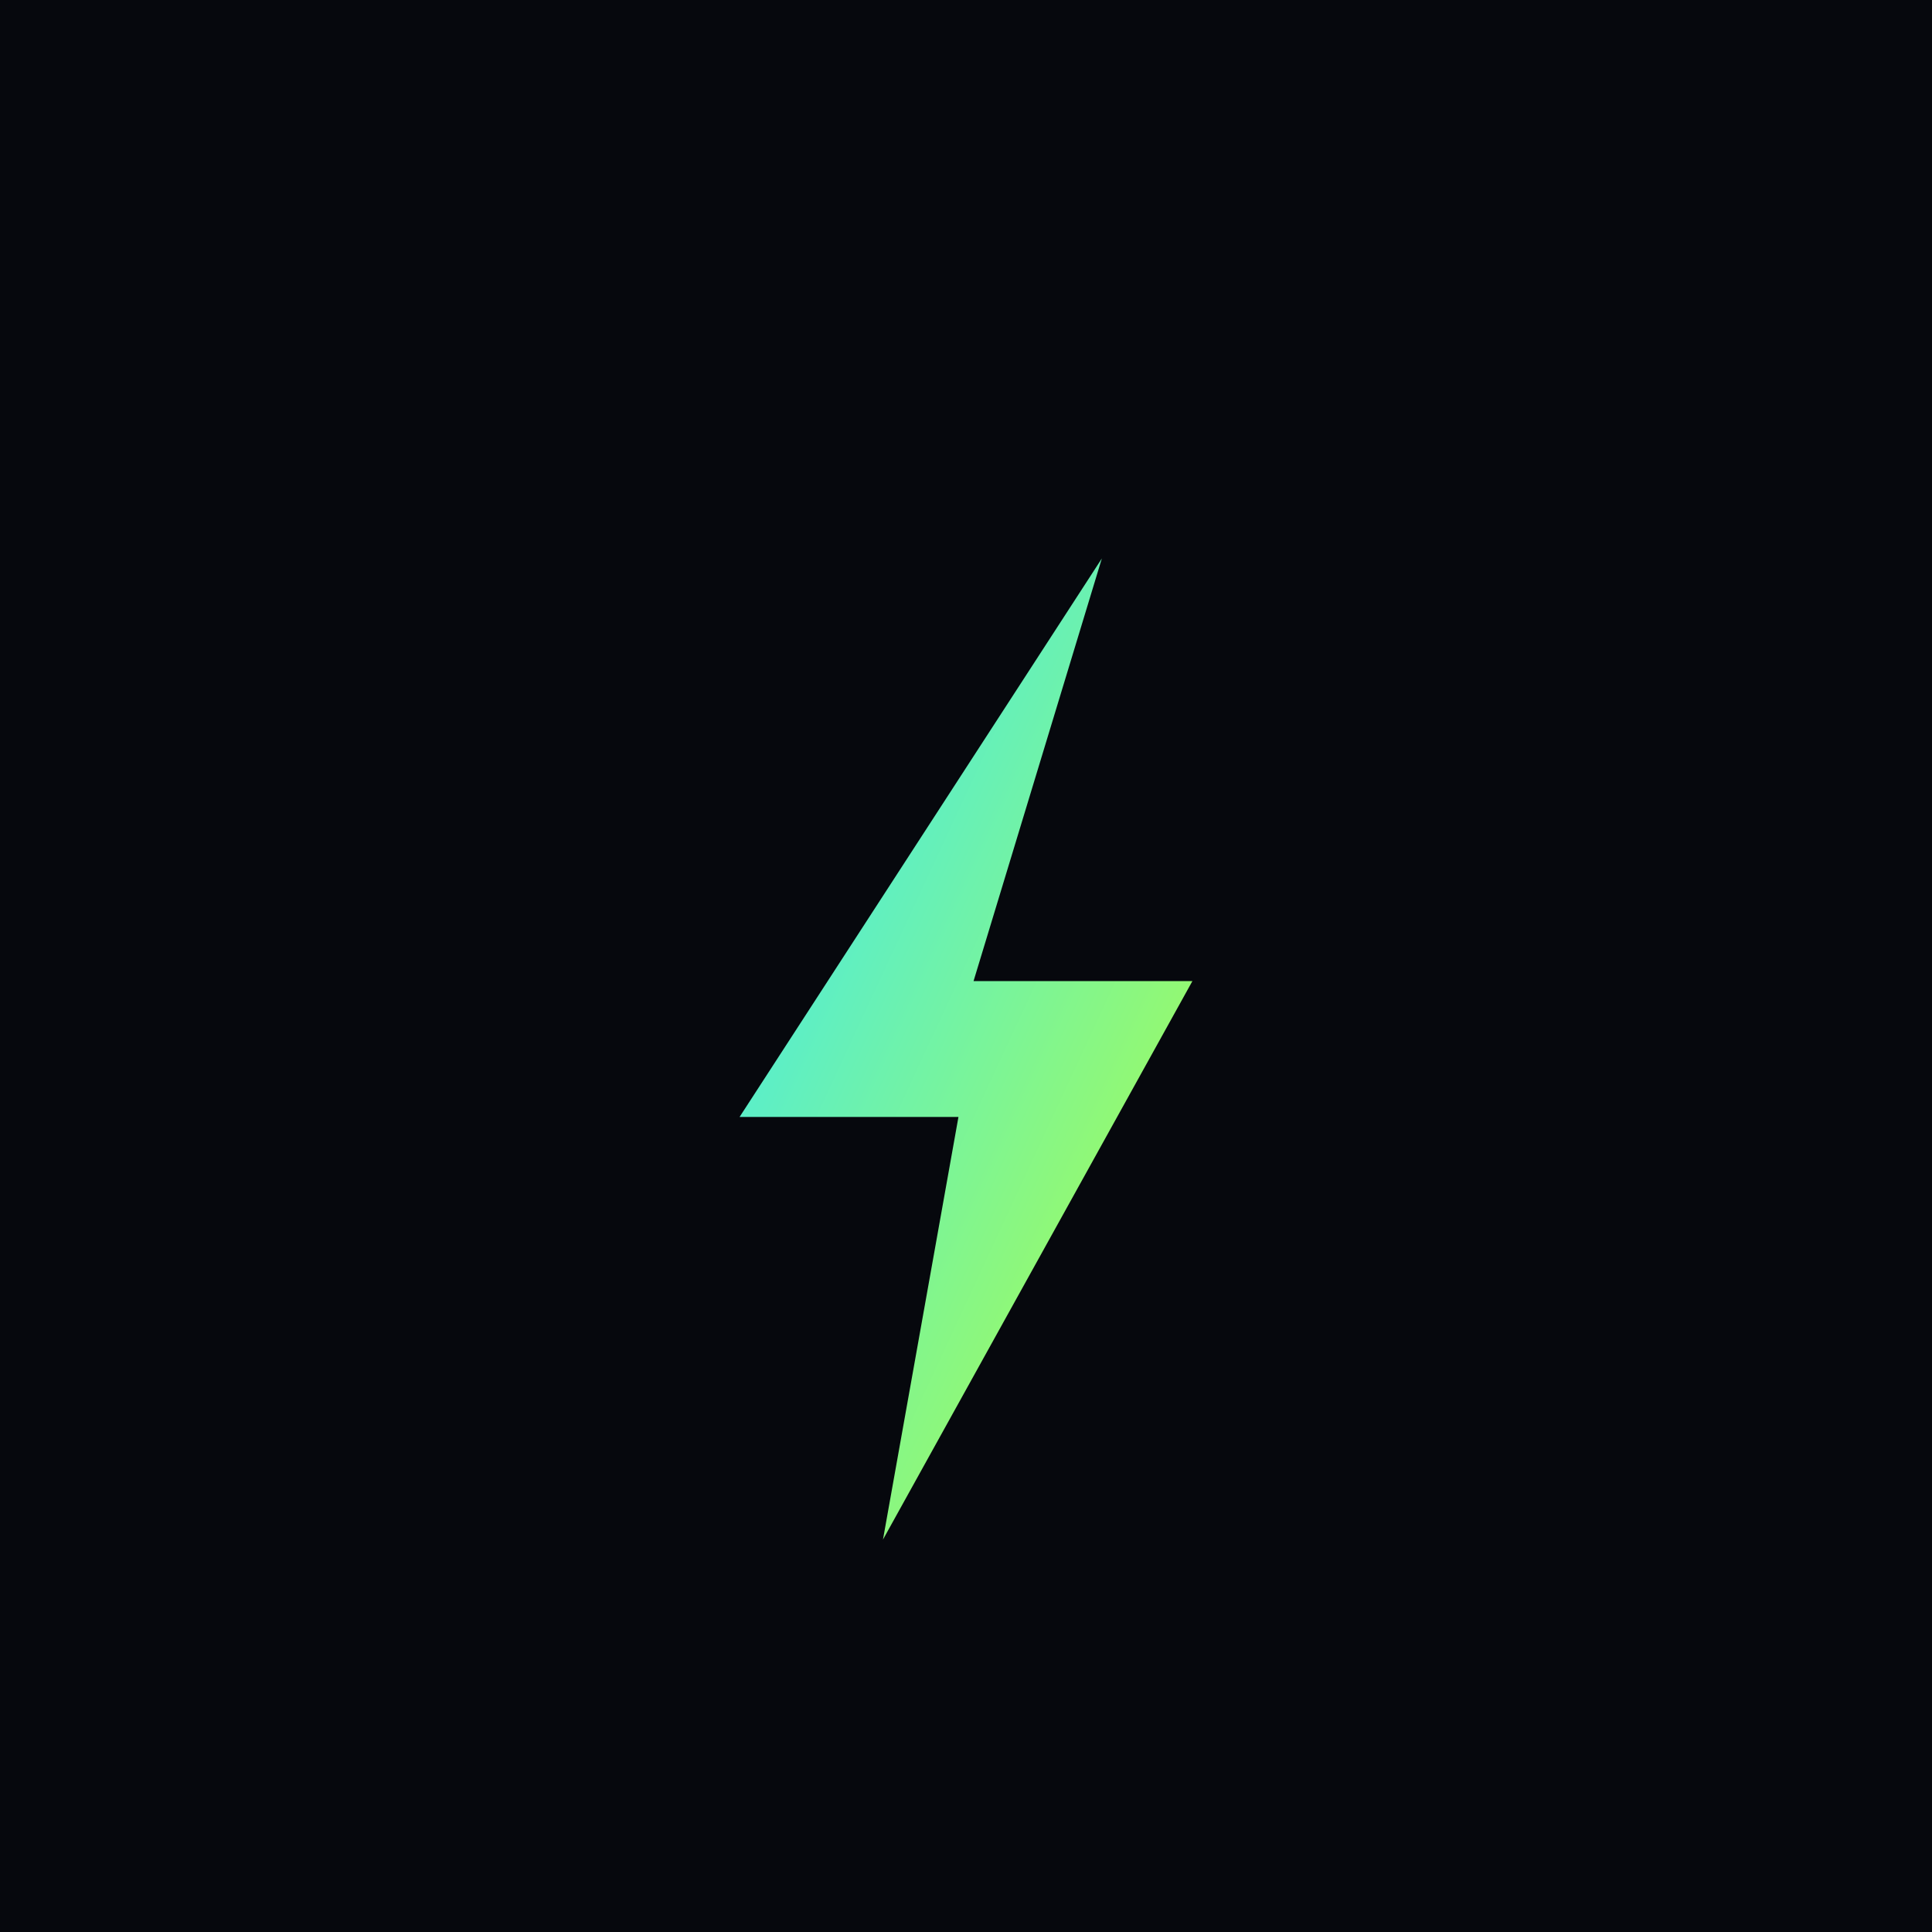
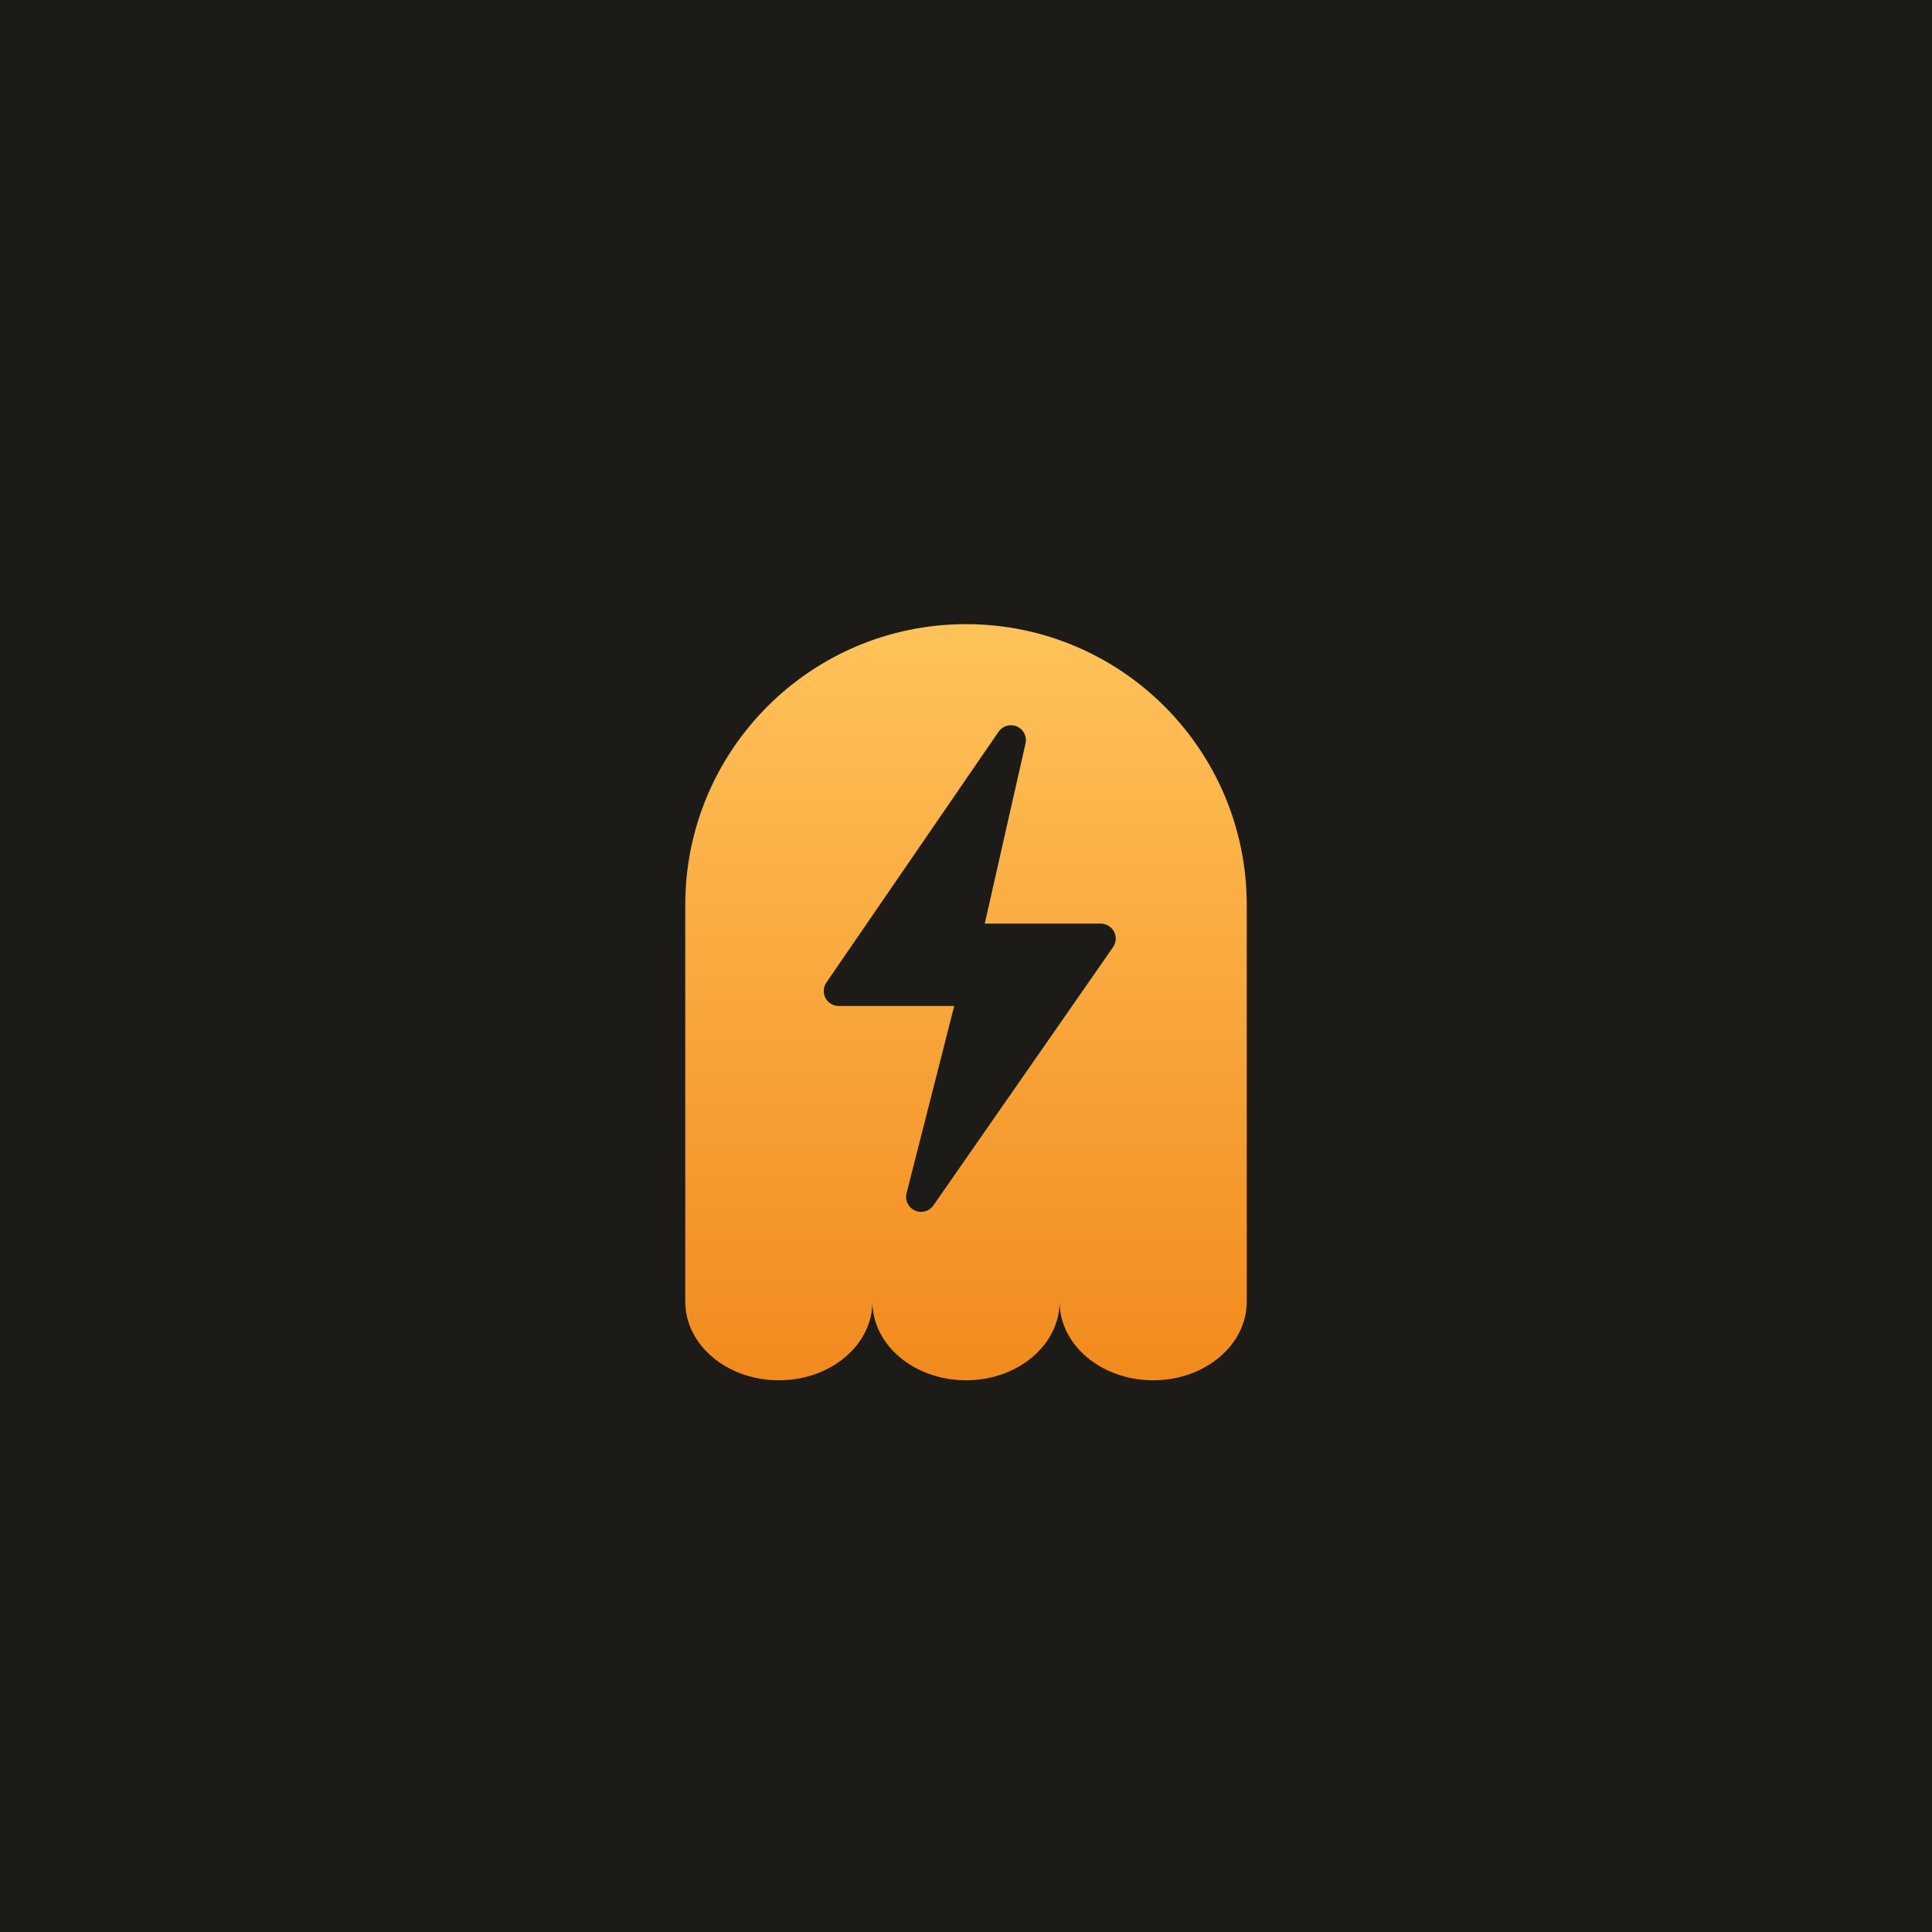
- <svg xmlns="http://www.w3.org/2000/svg" viewBox="0 0 512 512">
-   <defs>
-     <linearGradient id="g" x1="0" y1="0" x2="1" y2="1">
-       <stop offset="0" stop-color="#38e8ff" />
-       <stop offset="1" stop-color="#b6ff3c" />
-     </linearGradient>
-   </defs>
-   <rect width="512" height="512" fill="#06080d" />
-   <path d="M292 148 L196 296 h58 l-20 112 L316 260 h-58 z" fill="url(#g)" />
+ <svg xmlns="http://www.w3.org/2000/svg" viewBox="0 0 32 32">
+   <rect width="32" height="32" fill="#1c1b18" />
+   <g transform="translate(16 16.6) scale(0.62) translate(-16 -16.6)">
+     <defs>
+       <linearGradient id="g" x1="0" y1="0" x2="0" y2="1">
+         <stop offset="0" stop-color="#ffc35a" />
+         <stop offset="1" stop-color="#f28a1d" />
+       </linearGradient>
+       <mask id="m">
+         <rect width="32" height="32" fill="#fff" />
+         <path d="M17.2 9.6 12.6 16.3h3.6l-1.4 5.5 4.8-6.9h-3.6Z" stroke="#000" stroke-width="0.8" stroke-linejoin="round" />
+       </mask>
+     </defs>
+     <path d="M8.5 24.6V14a7.5 7.5 0 0 1 15 0v10.6a2.5 2.1 0 0 1-5 0a2.5 2.1 0 0 1-5 0a2.5 2.1 0 0 1-5 0Z" fill="url(#g)" mask="url(#m)" />
+   </g>
</svg>
